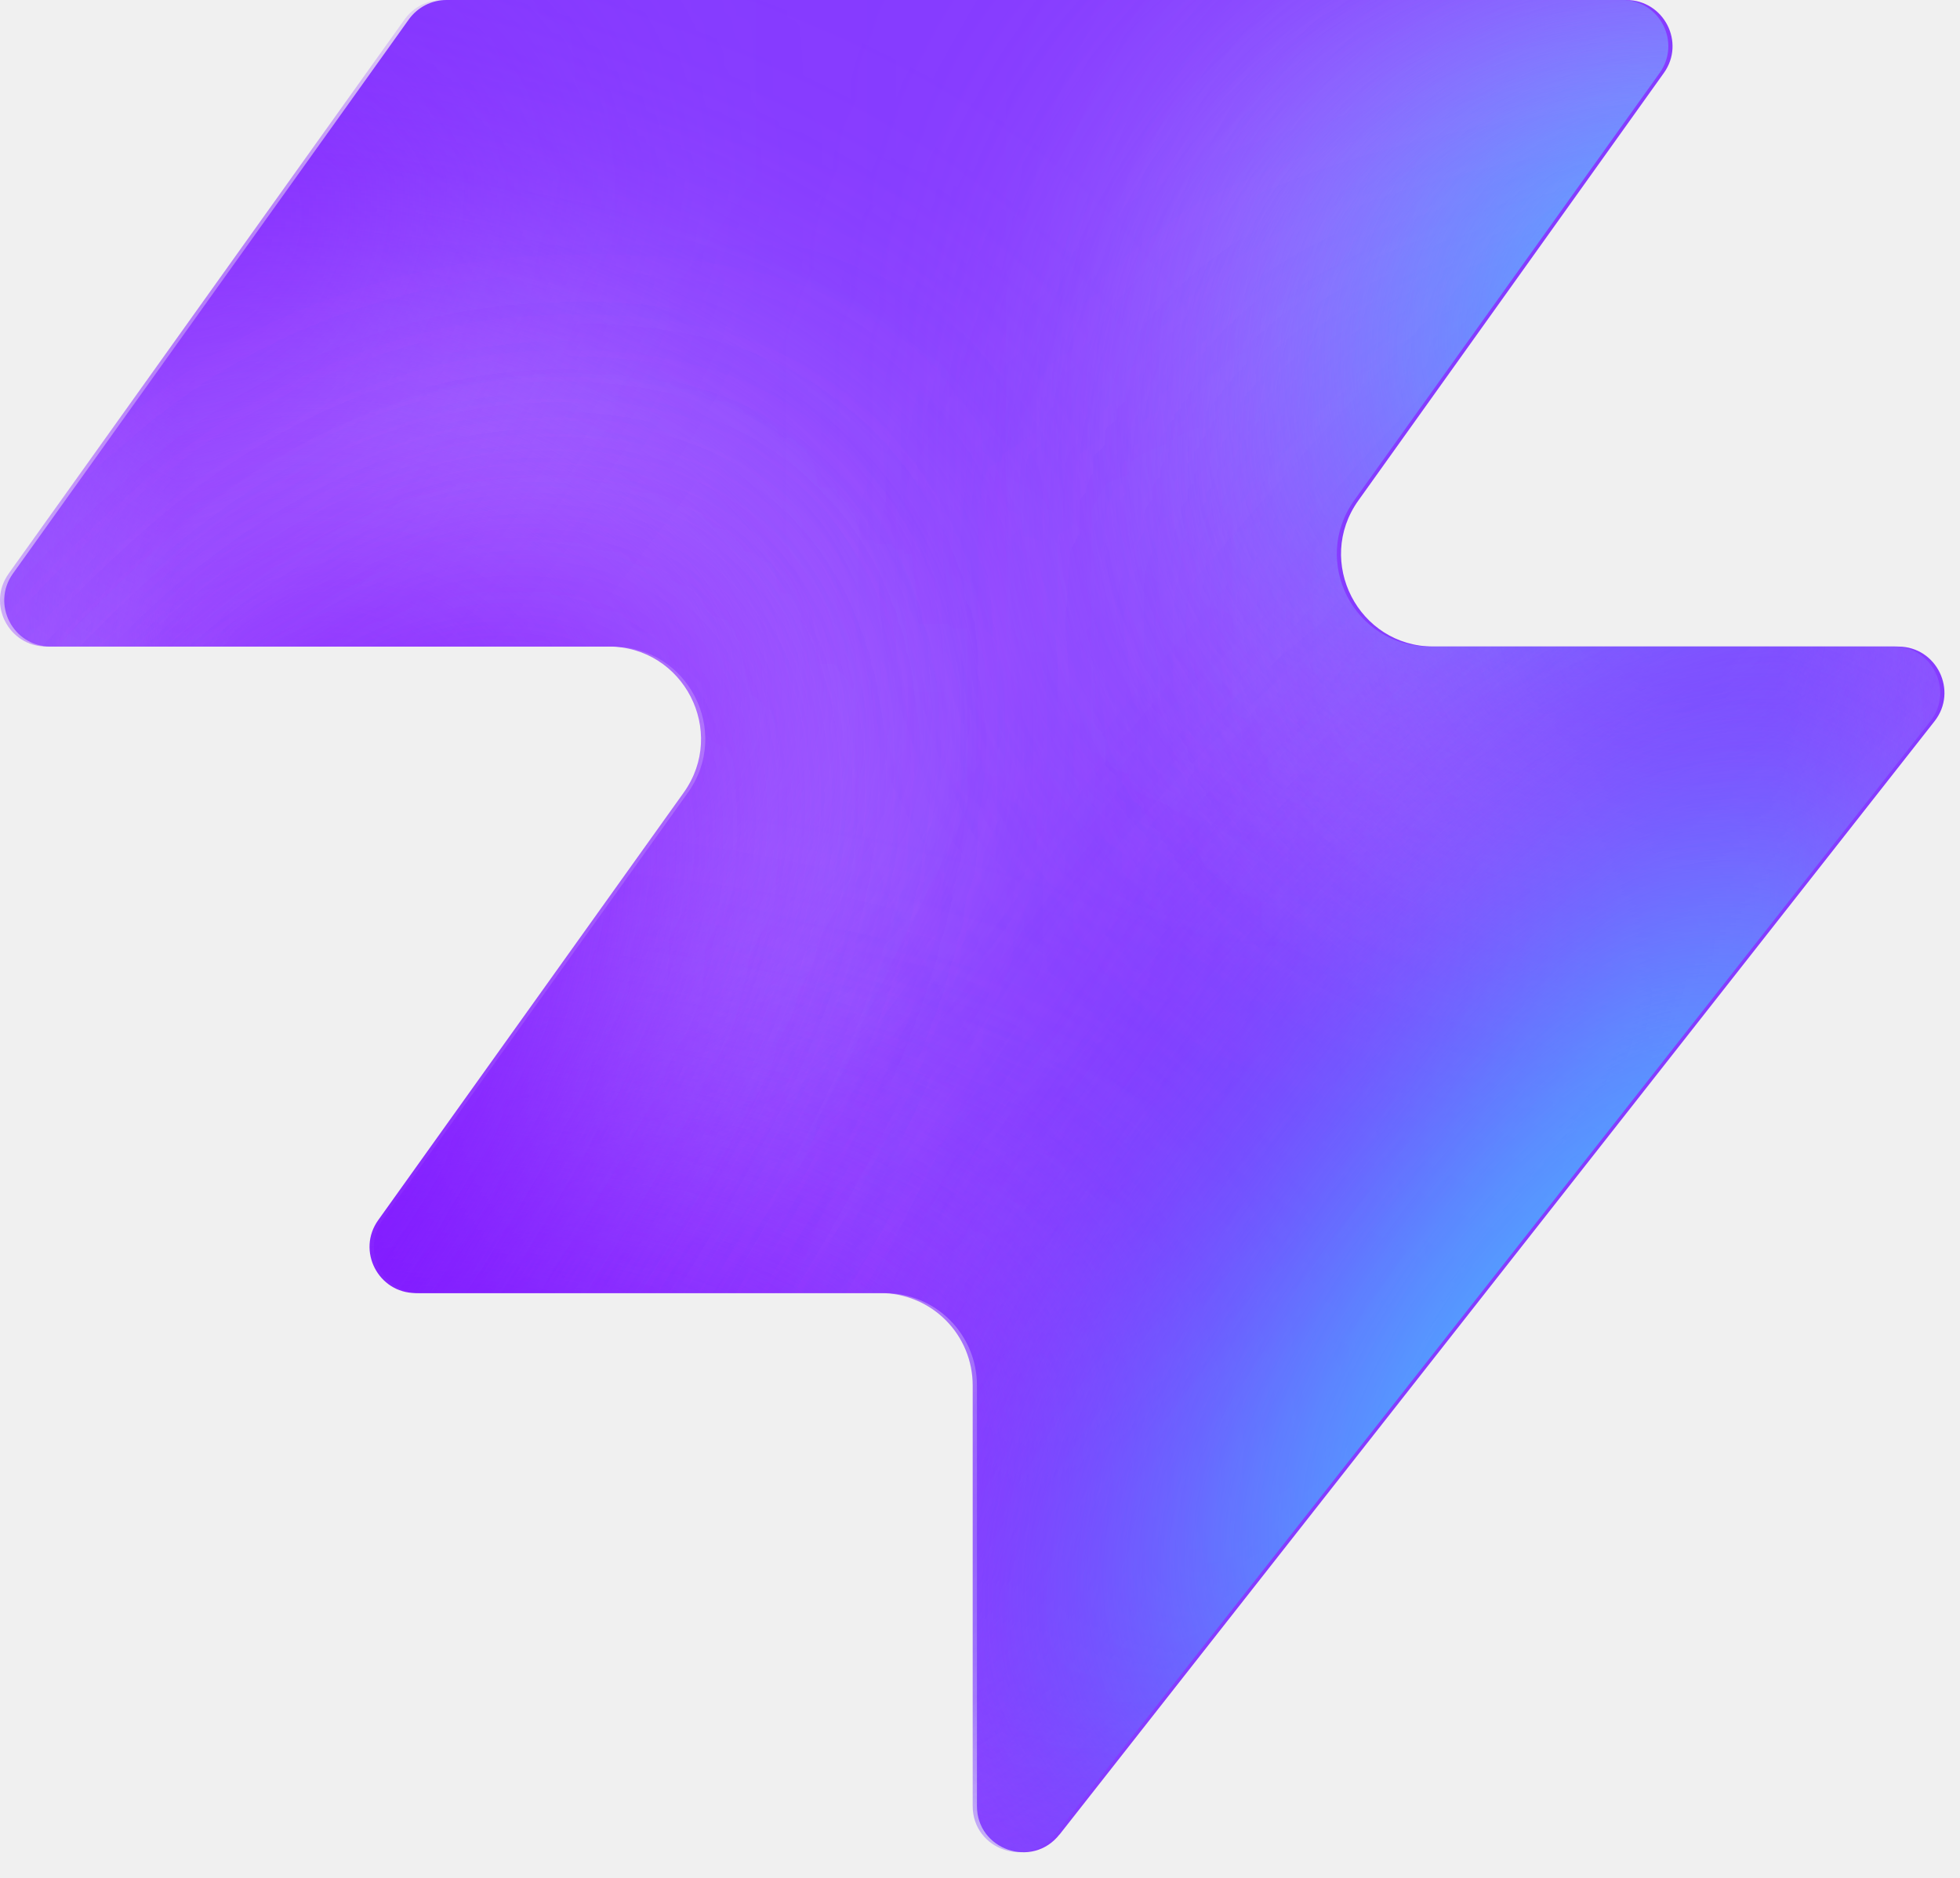
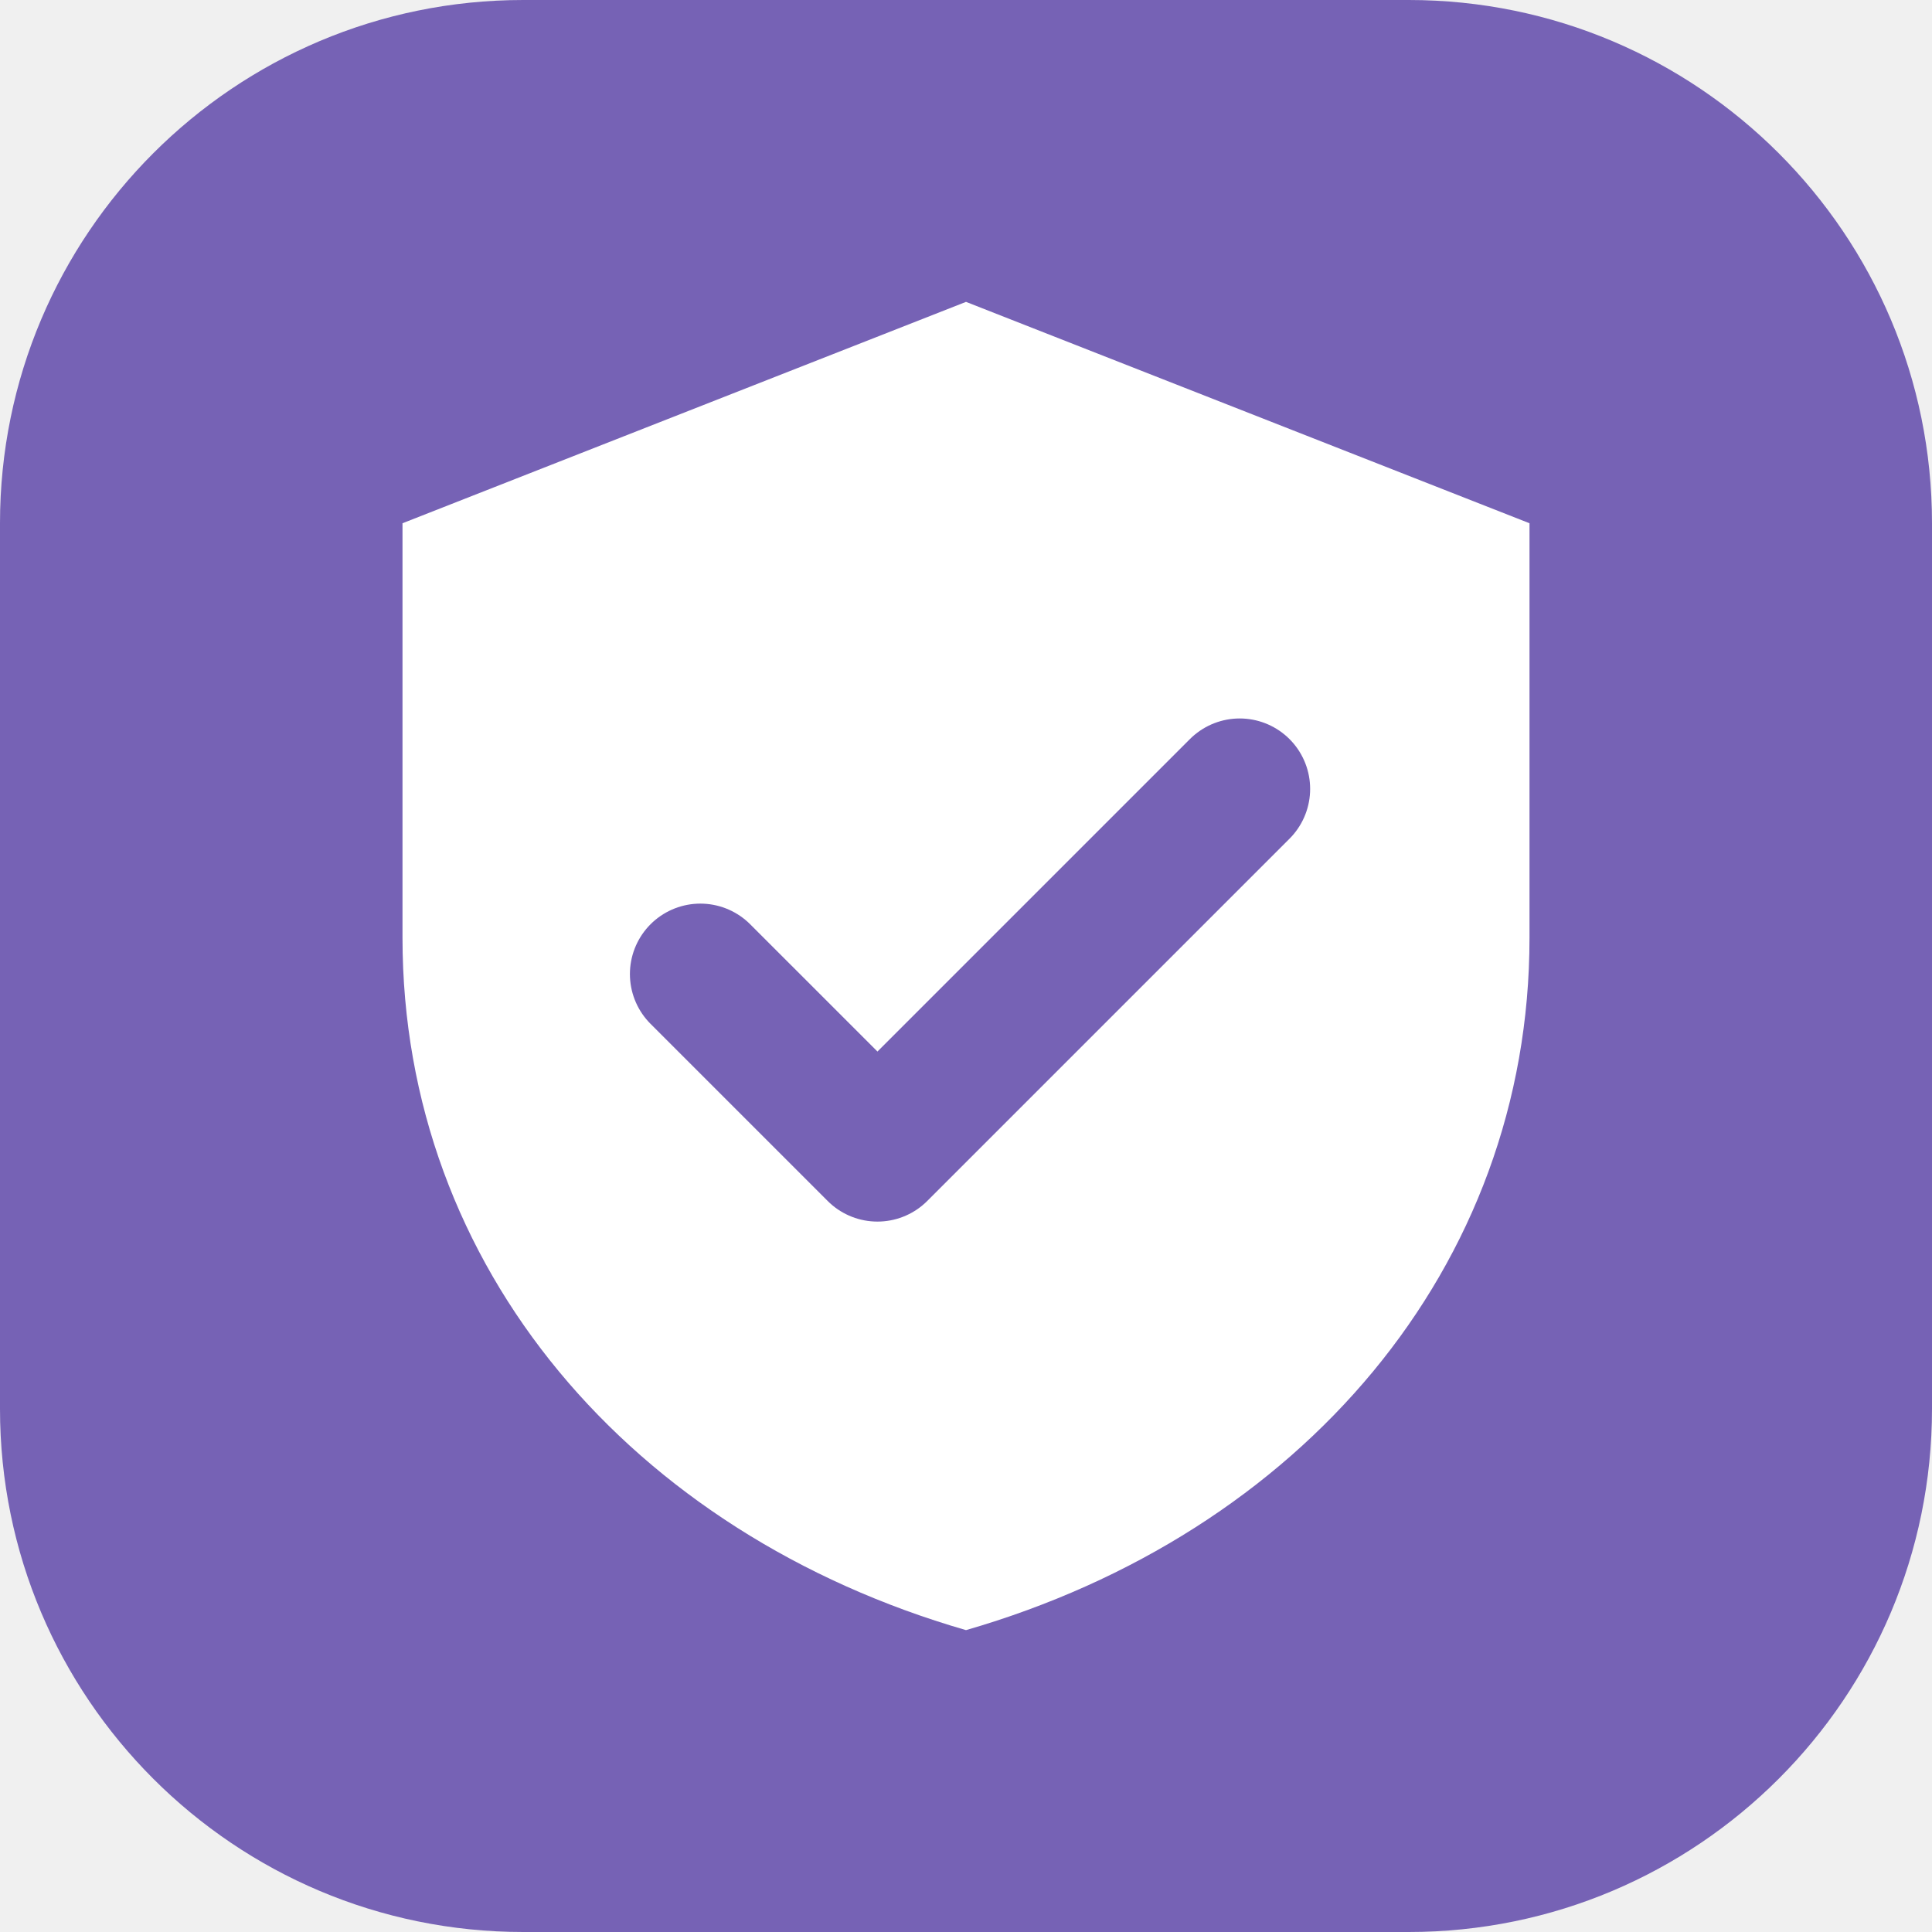
- <svg xmlns="http://www.w3.org/2000/svg" width="48" height="46" fill="none" viewBox="0 0 48 46">
-   <path fill="#863bff" d="M25.946 44.938c-.664.845-2.021.375-2.021-.698V33.937a2.26 2.26 0 0 0-2.262-2.262H10.287c-.92 0-1.456-1.04-.92-1.788l7.48-10.471c1.07-1.497 0-3.578-1.842-3.578H1.237c-.92 0-1.456-1.04-.92-1.788L10.013.474c.214-.297.556-.474.92-.474h28.894c.92 0 1.456 1.04.92 1.788l-7.48 10.471c-1.07 1.498 0 3.579 1.842 3.579h11.377c.943 0 1.473 1.088.89 1.83L25.947 44.94z" style="fill:#863bff;fill:color(display-p3 .525 .23 1);fill-opacity:1" />
-   <mask id="a" width="48" height="46" x="0" y="0" maskUnits="userSpaceOnUse" style="mask-type:alpha">
-     <path fill="#000" d="M25.842 44.938c-.664.844-2.021.375-2.021-.698V33.937a2.26 2.26 0 0 0-2.262-2.262H10.183c-.92 0-1.456-1.04-.92-1.788l7.48-10.471c1.07-1.498 0-3.579-1.842-3.579H1.133c-.92 0-1.456-1.04-.92-1.787L9.91.473c.214-.297.556-.474.92-.474h28.894c.92 0 1.456 1.04.92 1.788l-7.48 10.471c-1.07 1.498 0 3.578 1.842 3.578h11.377c.943 0 1.473 1.088.89 1.832L25.843 44.94z" style="fill:#000;fill-opacity:1" />
-   </mask>
-   <g mask="url(#a)">
-     <g filter="url(#b)">
-       <ellipse cx="5.508" cy="14.704" fill="#ede6ff" rx="5.508" ry="14.704" style="fill:#ede6ff;fill:color(display-p3 .927 .903 1);fill-opacity:1" transform="matrix(.00324 1 1 -.00324 -4.47 31.516)" />
-     </g>
-     <g filter="url(#c)">
-       <ellipse cx="10.399" cy="29.851" fill="#ede6ff" rx="10.399" ry="29.851" style="fill:#ede6ff;fill:color(display-p3 .927 .903 1);fill-opacity:1" transform="matrix(.00324 1 1 -.00324 -39.328 7.883)" />
-     </g>
-     <g filter="url(#d)">
-       <ellipse cx="5.508" cy="30.487" fill="#7e14ff" rx="5.508" ry="30.487" style="fill:#7e14ff;fill:color(display-p3 .492 .077 1);fill-opacity:1" transform="rotate(89.814 -25.913 -14.639)scale(1 -1)" />
-     </g>
-     <g filter="url(#e)">
-       <ellipse cx="5.508" cy="30.599" fill="#7e14ff" rx="5.508" ry="30.599" style="fill:#7e14ff;fill:color(display-p3 .492 .077 1);fill-opacity:1" transform="rotate(89.814 -32.644 -3.334)scale(1 -1)" />
-     </g>
-     <g filter="url(#f)">
-       <ellipse cx="5.508" cy="30.599" fill="#7e14ff" rx="5.508" ry="30.599" style="fill:#7e14ff;fill:color(display-p3 .492 .077 1);fill-opacity:1" transform="matrix(.00324 1 1 -.00324 -34.34 30.47)" />
-     </g>
-     <g filter="url(#g)">
-       <ellipse cx="14.072" cy="22.078" fill="#ede6ff" rx="14.072" ry="22.078" style="fill:#ede6ff;fill:color(display-p3 .927 .903 1);fill-opacity:1" transform="rotate(93.35 24.506 48.493)scale(-1 1)" />
-     </g>
-     <g filter="url(#h)">
-       <ellipse cx="3.47" cy="21.501" fill="#7e14ff" rx="3.47" ry="21.501" style="fill:#7e14ff;fill:color(display-p3 .492 .077 1);fill-opacity:1" transform="rotate(89.009 28.708 47.59)scale(-1 1)" />
-     </g>
-     <g filter="url(#i)">
-       <ellipse cx="3.47" cy="21.501" fill="#7e14ff" rx="3.47" ry="21.501" style="fill:#7e14ff;fill:color(display-p3 .492 .077 1);fill-opacity:1" transform="rotate(89.009 28.708 47.59)scale(-1 1)" />
-     </g>
-     <g filter="url(#j)">
-       <ellipse cx=".387" cy="8.972" fill="#7e14ff" rx="4.407" ry="29.108" style="fill:#7e14ff;fill:color(display-p3 .492 .077 1);fill-opacity:1" transform="rotate(39.51 .387 8.972)" />
-     </g>
-     <g filter="url(#k)">
-       <ellipse cx="47.523" cy="-6.092" fill="#7e14ff" rx="4.407" ry="29.108" style="fill:#7e14ff;fill:color(display-p3 .492 .077 1);fill-opacity:1" transform="rotate(37.892 47.523 -6.092)" />
-     </g>
-     <g filter="url(#l)">
-       <ellipse cx="41.412" cy="6.333" fill="#47bfff" rx="5.971" ry="9.665" style="fill:#47bfff;fill:color(display-p3 .28 .748 1);fill-opacity:1" transform="rotate(37.892 41.412 6.333)" />
-     </g>
-     <g filter="url(#m)">
-       <ellipse cx="-1.879" cy="38.332" fill="#7e14ff" rx="4.407" ry="29.108" style="fill:#7e14ff;fill:color(display-p3 .492 .077 1);fill-opacity:1" transform="rotate(37.892 -1.88 38.332)" />
-     </g>
-     <g filter="url(#n)">
-       <ellipse cx="-1.879" cy="38.332" fill="#7e14ff" rx="4.407" ry="29.108" style="fill:#7e14ff;fill:color(display-p3 .492 .077 1);fill-opacity:1" transform="rotate(37.892 -1.88 38.332)" />
-     </g>
-     <g filter="url(#o)">
-       <ellipse cx="35.651" cy="29.907" fill="#7e14ff" rx="4.407" ry="29.108" style="fill:#7e14ff;fill:color(display-p3 .492 .077 1);fill-opacity:1" transform="rotate(37.892 35.651 29.907)" />
-     </g>
-     <g filter="url(#p)">
-       <ellipse cx="38.418" cy="32.4" fill="#47bfff" rx="5.971" ry="15.297" style="fill:#47bfff;fill:color(display-p3 .28 .748 1);fill-opacity:1" transform="rotate(37.892 38.418 32.4)" />
-     </g>
-   </g>
-   <defs>
-     <filter id="b" width="60.045" height="41.654" x="-19.77" y="16.149" color-interpolation-filters="sRGB" filterUnits="userSpaceOnUse">
-       <feFlood flood-opacity="0" result="BackgroundImageFix" />
-       <feBlend in="SourceGraphic" in2="BackgroundImageFix" result="shape" />
-       <feGaussianBlur result="effect1_foregroundBlur_2002_17158" stdDeviation="7.659" />
-     </filter>
-     <filter id="c" width="90.34" height="51.437" x="-54.613" y="-7.533" color-interpolation-filters="sRGB" filterUnits="userSpaceOnUse">
-       <feFlood flood-opacity="0" result="BackgroundImageFix" />
-       <feBlend in="SourceGraphic" in2="BackgroundImageFix" result="shape" />
-       <feGaussianBlur result="effect1_foregroundBlur_2002_17158" stdDeviation="7.659" />
-     </filter>
-     <filter id="d" width="79.355" height="29.4" x="-49.64" y="2.03" color-interpolation-filters="sRGB" filterUnits="userSpaceOnUse">
-       <feFlood flood-opacity="0" result="BackgroundImageFix" />
-       <feBlend in="SourceGraphic" in2="BackgroundImageFix" result="shape" />
-       <feGaussianBlur result="effect1_foregroundBlur_2002_17158" stdDeviation="4.596" />
-     </filter>
-     <filter id="e" width="79.579" height="29.4" x="-45.045" y="20.029" color-interpolation-filters="sRGB" filterUnits="userSpaceOnUse">
-       <feFlood flood-opacity="0" result="BackgroundImageFix" />
-       <feBlend in="SourceGraphic" in2="BackgroundImageFix" result="shape" />
-       <feGaussianBlur result="effect1_foregroundBlur_2002_17158" stdDeviation="4.596" />
-     </filter>
-     <filter id="f" width="79.579" height="29.4" x="-43.513" y="21.178" color-interpolation-filters="sRGB" filterUnits="userSpaceOnUse">
-       <feFlood flood-opacity="0" result="BackgroundImageFix" />
-       <feBlend in="SourceGraphic" in2="BackgroundImageFix" result="shape" />
-       <feGaussianBlur result="effect1_foregroundBlur_2002_17158" stdDeviation="4.596" />
-     </filter>
-     <filter id="g" width="74.749" height="58.852" x="15.756" y="-17.901" color-interpolation-filters="sRGB" filterUnits="userSpaceOnUse">
-       <feFlood flood-opacity="0" result="BackgroundImageFix" />
-       <feBlend in="SourceGraphic" in2="BackgroundImageFix" result="shape" />
-       <feGaussianBlur result="effect1_foregroundBlur_2002_17158" stdDeviation="7.659" />
-     </filter>
-     <filter id="h" width="61.377" height="25.362" x="23.548" y="2.284" color-interpolation-filters="sRGB" filterUnits="userSpaceOnUse">
-       <feFlood flood-opacity="0" result="BackgroundImageFix" />
-       <feBlend in="SourceGraphic" in2="BackgroundImageFix" result="shape" />
-       <feGaussianBlur result="effect1_foregroundBlur_2002_17158" stdDeviation="4.596" />
-     </filter>
-     <filter id="i" width="61.377" height="25.362" x="23.548" y="2.284" color-interpolation-filters="sRGB" filterUnits="userSpaceOnUse">
-       <feFlood flood-opacity="0" result="BackgroundImageFix" />
-       <feBlend in="SourceGraphic" in2="BackgroundImageFix" result="shape" />
-       <feGaussianBlur result="effect1_foregroundBlur_2002_17158" stdDeviation="4.596" />
-     </filter>
-     <filter id="j" width="56.045" height="63.649" x="-27.636" y="-22.853" color-interpolation-filters="sRGB" filterUnits="userSpaceOnUse">
-       <feFlood flood-opacity="0" result="BackgroundImageFix" />
-       <feBlend in="SourceGraphic" in2="BackgroundImageFix" result="shape" />
-       <feGaussianBlur result="effect1_foregroundBlur_2002_17158" stdDeviation="4.596" />
-     </filter>
-     <filter id="k" width="54.814" height="64.646" x="20.116" y="-38.415" color-interpolation-filters="sRGB" filterUnits="userSpaceOnUse">
-       <feFlood flood-opacity="0" result="BackgroundImageFix" />
-       <feBlend in="SourceGraphic" in2="BackgroundImageFix" result="shape" />
-       <feGaussianBlur result="effect1_foregroundBlur_2002_17158" stdDeviation="4.596" />
-     </filter>
-     <filter id="l" width="33.541" height="35.313" x="24.641" y="-11.323" color-interpolation-filters="sRGB" filterUnits="userSpaceOnUse">
-       <feFlood flood-opacity="0" result="BackgroundImageFix" />
-       <feBlend in="SourceGraphic" in2="BackgroundImageFix" result="shape" />
-       <feGaussianBlur result="effect1_foregroundBlur_2002_17158" stdDeviation="4.596" />
-     </filter>
-     <filter id="m" width="54.814" height="64.646" x="-29.286" y="6.009" color-interpolation-filters="sRGB" filterUnits="userSpaceOnUse">
-       <feFlood flood-opacity="0" result="BackgroundImageFix" />
-       <feBlend in="SourceGraphic" in2="BackgroundImageFix" result="shape" />
-       <feGaussianBlur result="effect1_foregroundBlur_2002_17158" stdDeviation="4.596" />
-     </filter>
-     <filter id="n" width="54.814" height="64.646" x="-29.286" y="6.009" color-interpolation-filters="sRGB" filterUnits="userSpaceOnUse">
-       <feFlood flood-opacity="0" result="BackgroundImageFix" />
-       <feBlend in="SourceGraphic" in2="BackgroundImageFix" result="shape" />
-       <feGaussianBlur result="effect1_foregroundBlur_2002_17158" stdDeviation="4.596" />
-     </filter>
-     <filter id="o" width="54.814" height="64.646" x="8.244" y="-2.416" color-interpolation-filters="sRGB" filterUnits="userSpaceOnUse">
-       <feFlood flood-opacity="0" result="BackgroundImageFix" />
-       <feBlend in="SourceGraphic" in2="BackgroundImageFix" result="shape" />
-       <feGaussianBlur result="effect1_foregroundBlur_2002_17158" stdDeviation="4.596" />
-     </filter>
-     <filter id="p" width="39.409" height="43.623" x="18.713" y="10.588" color-interpolation-filters="sRGB" filterUnits="userSpaceOnUse">
-       <feFlood flood-opacity="0" result="BackgroundImageFix" />
-       <feBlend in="SourceGraphic" in2="BackgroundImageFix" result="shape" />
-       <feGaussianBlur result="effect1_foregroundBlur_2002_17158" stdDeviation="4.596" />
-     </filter>
-   </defs>
+ <svg xmlns="http://www.w3.org/2000/svg" viewBox="0 0 48 48">
+   <rect width="48" height="48" rx="13" fill="#7662B5" />
+   <path d="M24 7.5 38 13v10.3c0 8.2-5.7 14.8-14 17.2-8.3-2.4-14-9-14-17.2V13l14-5.5Z" fill="#fff" />
+   <path d="m17.4 24.2 4.4 4.4 9-9" fill="none" stroke="#7662B5" stroke-linecap="round" stroke-linejoin="round" stroke-width="3.5" />
</svg>
